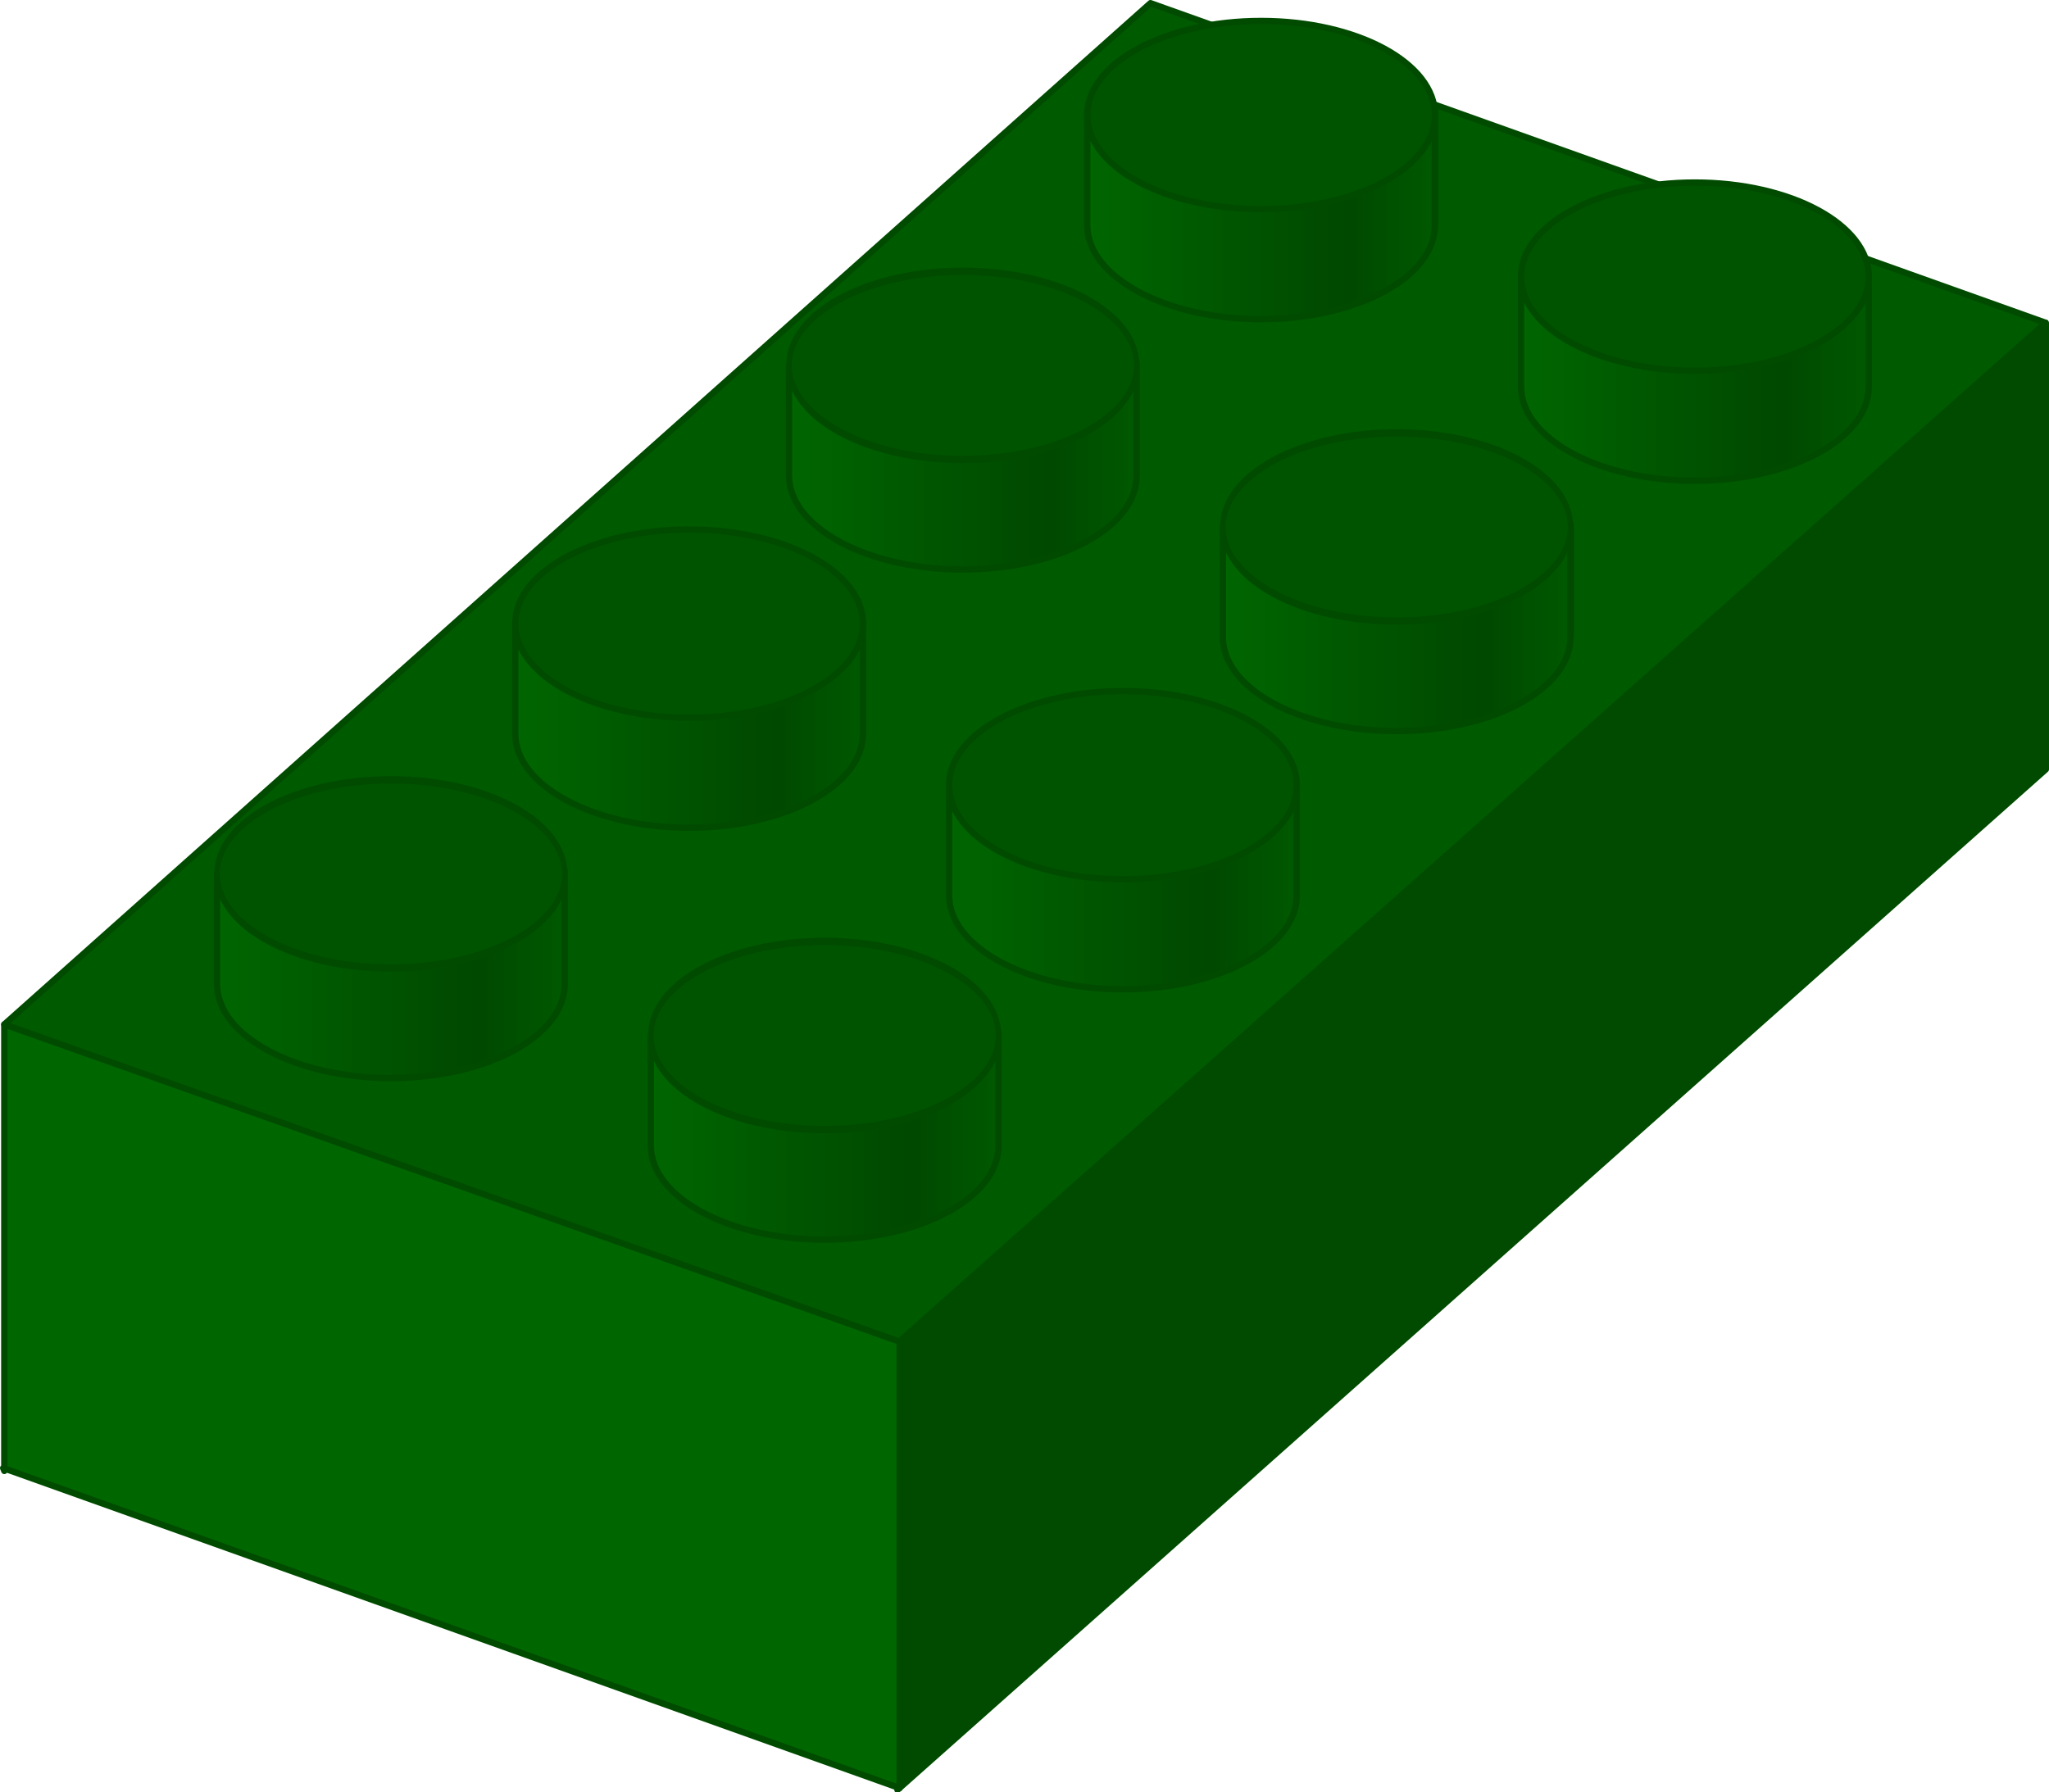
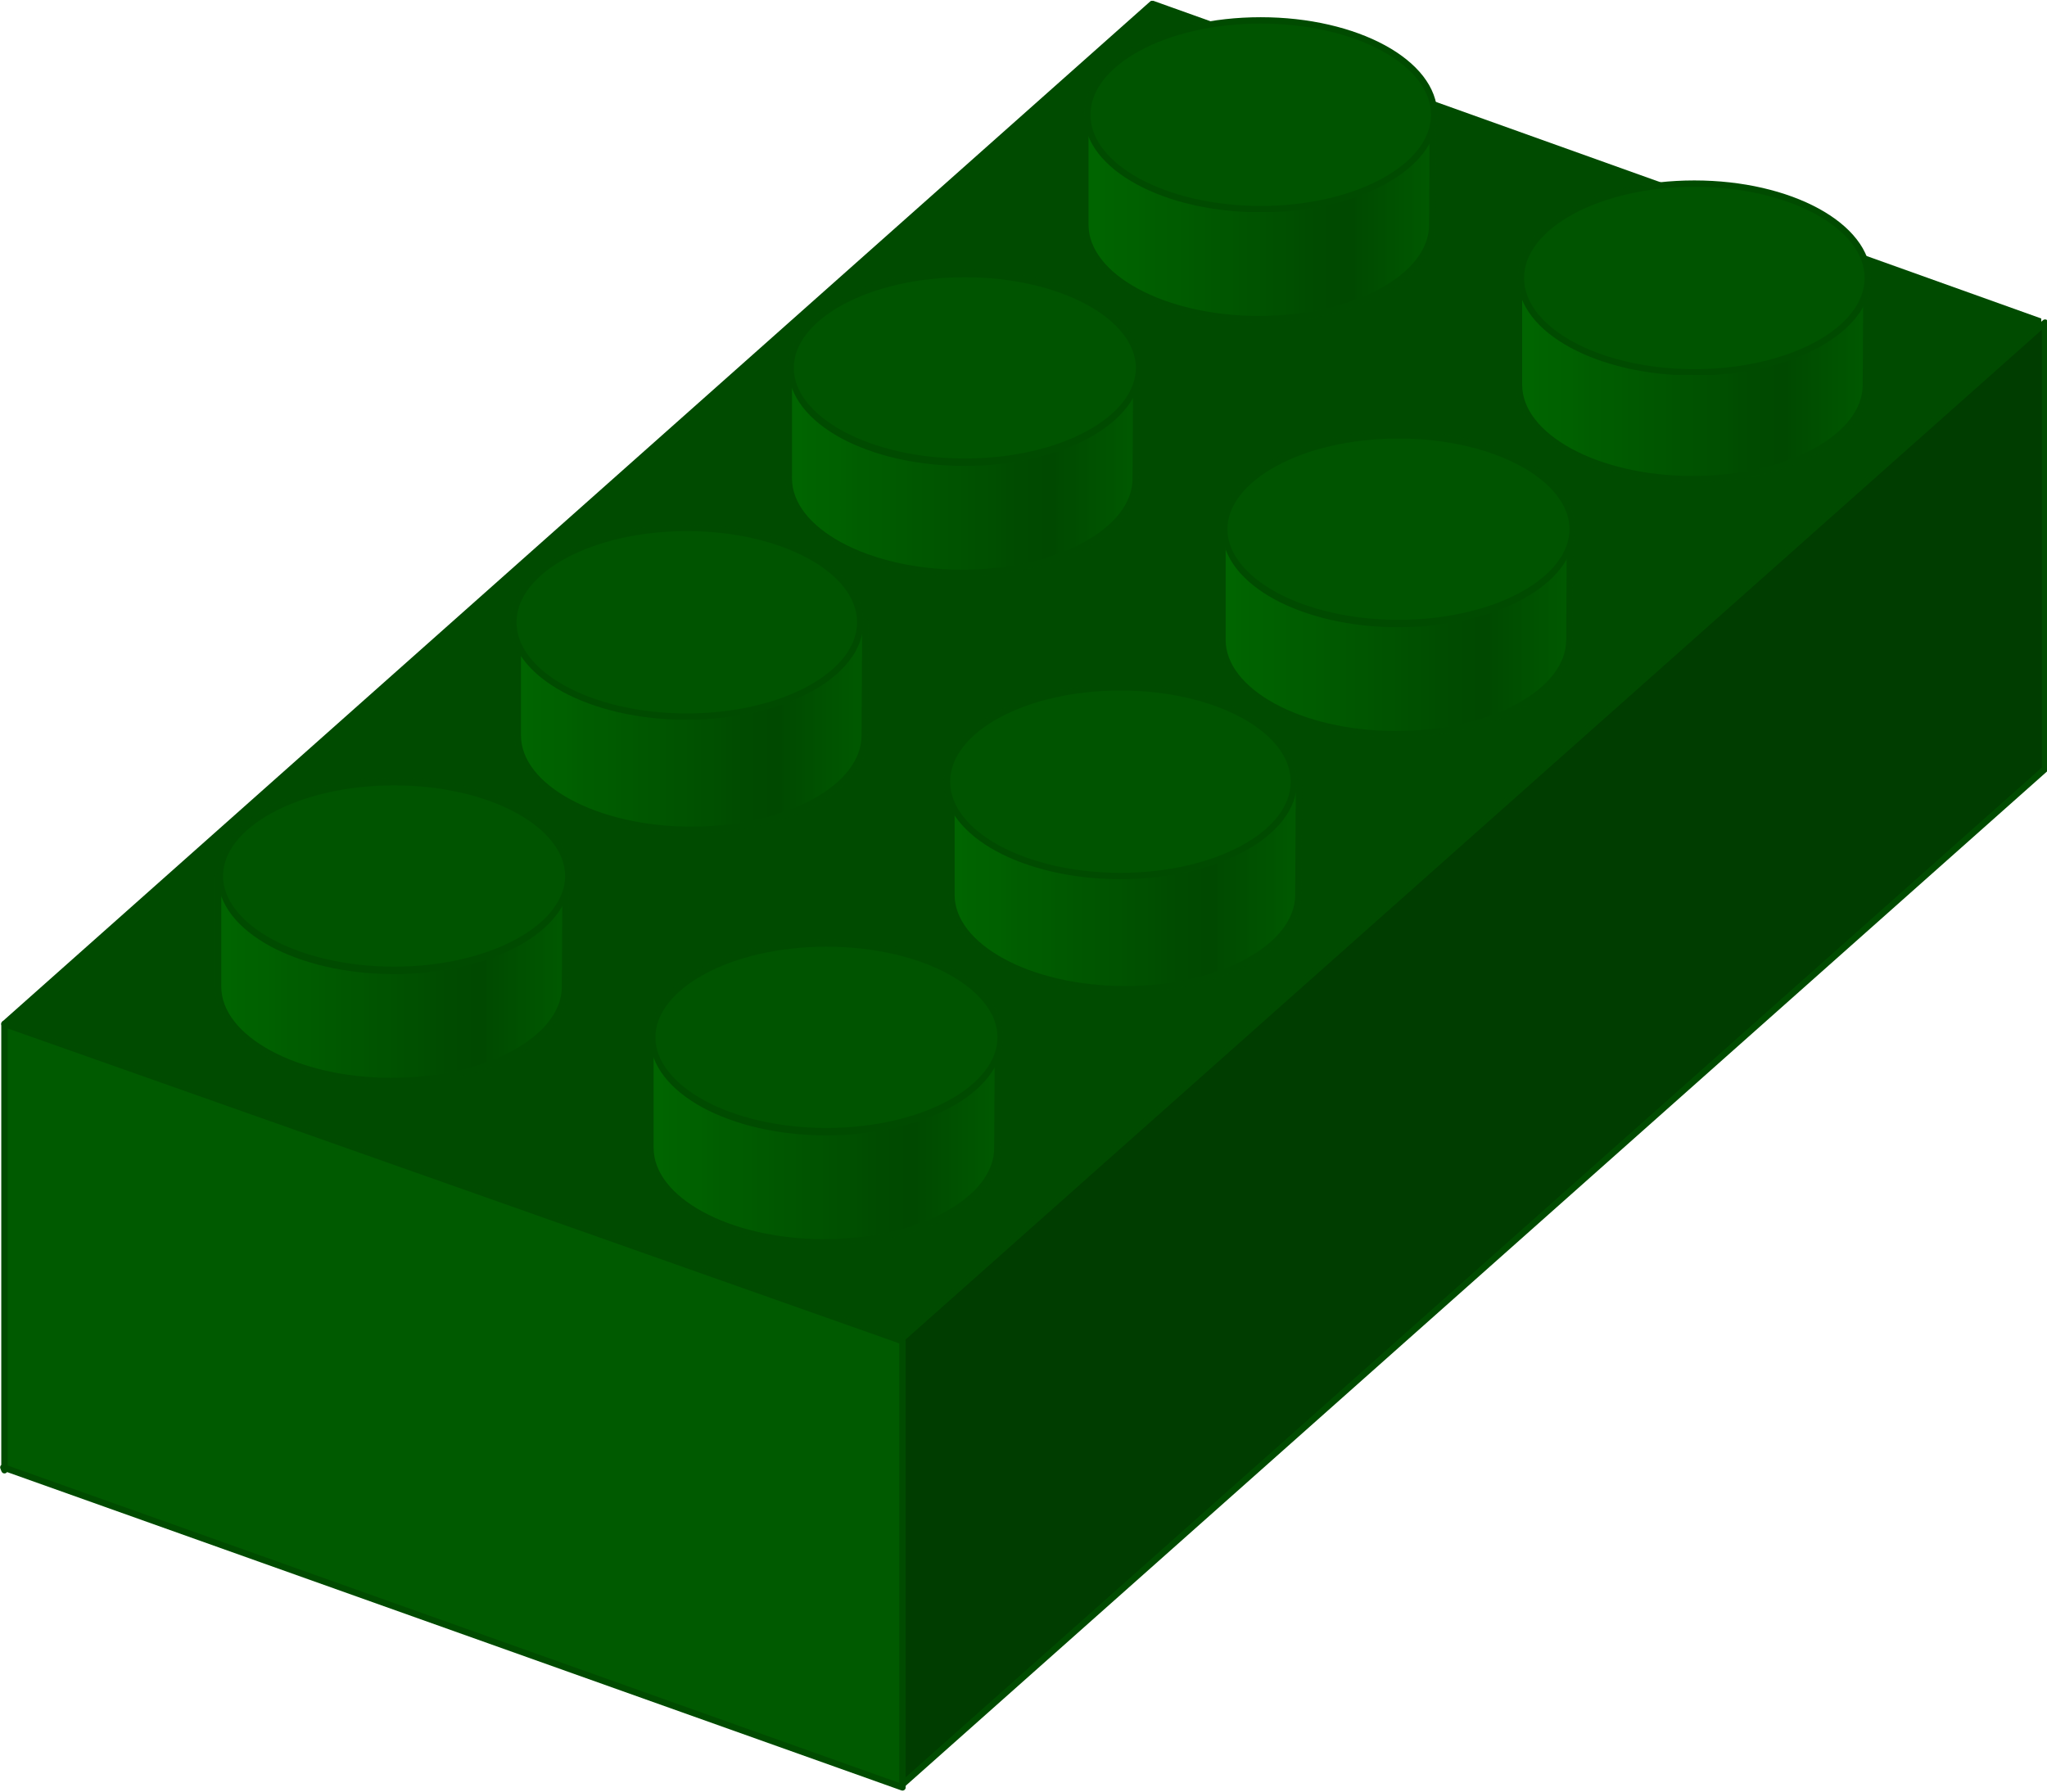
- <svg xmlns="http://www.w3.org/2000/svg" xmlns:xlink="http://www.w3.org/1999/xlink" width="321.177" height="280.857" id="svg2" version="1.0">
-   <defs id="defs4">
+ <svg xmlns="http://www.w3.org/2000/svg" xmlns:xlink="http://www.w3.org/1999/xlink" width="321" height="281" version="1.0">
+   <defs>
    <linearGradient id="linearGradient3288">
-       <stop style="stop-color:#ff1414;stop-opacity:1;" offset="0" id="stop3290" />
-       <stop id="stop3296" offset="0.743" style="stop-color:#cf0000;stop-opacity:1;" />
-       <stop style="stop-color:#ff0000;stop-opacity:1;" offset="1" id="stop3292" />
+       <stop stop-color="#ff1414" offset="0" />
+       <stop stop-color="#cf0000" offset=".743" />
+       <stop stop-color="#f00" offset="1" />
    </linearGradient>
-     <linearGradient xlink:href="#linearGradient3288" id="linearGradient3294" x1="264.499" y1="158.75" x2="320.001" y2="158.75" gradientUnits="userSpaceOnUse" />
-     <linearGradient xlink:href="#linearGradient3288" id="linearGradient3308" gradientUnits="userSpaceOnUse" x1="264.499" y1="158.75" x2="320.001" y2="158.75" />
-     <linearGradient xlink:href="#linearGradient3288" id="linearGradient3312" gradientUnits="userSpaceOnUse" x1="264.499" y1="158.75" x2="320.001" y2="158.75" />
-     <linearGradient xlink:href="#linearGradient3288" id="linearGradient3316" gradientUnits="userSpaceOnUse" x1="264.499" y1="158.75" x2="320.001" y2="158.75" gradientTransform="translate(-5,55)" />
-     <linearGradient xlink:href="#linearGradient3288" id="linearGradient3346" gradientUnits="userSpaceOnUse" gradientTransform="translate(-39.5,55)" x1="264.499" y1="158.75" x2="320.001" y2="158.75" />
-     <linearGradient xlink:href="#linearGradient3288" id="linearGradient3362" gradientUnits="userSpaceOnUse" gradientTransform="translate(-39.5,55)" x1="264.499" y1="158.75" x2="320.001" y2="158.75" />
-     <linearGradient xlink:href="#linearGradient3288" id="linearGradient3364" gradientUnits="userSpaceOnUse" gradientTransform="translate(-39.5,55)" x1="264.499" y1="158.75" x2="320.001" y2="158.75" />
-     <linearGradient xlink:href="#linearGradient3288" id="linearGradient3372" gradientUnits="userSpaceOnUse" gradientTransform="translate(-39.5,55)" x1="264.499" y1="158.75" x2="320.001" y2="158.75" />
-     <linearGradient xlink:href="#linearGradient3288" id="linearGradient3380" gradientUnits="userSpaceOnUse" gradientTransform="translate(42.75,-35.25)" x1="264.499" y1="158.75" x2="320.001" y2="158.75" />
-     <linearGradient xlink:href="#linearGradient3288" id="linearGradient3388" gradientUnits="userSpaceOnUse" gradientTransform="translate(-25.25,-60.58333)" x1="264.499" y1="158.75" x2="320.001" y2="158.75" />
-     <linearGradient xlink:href="#linearGradient3288" id="linearGradient3430" gradientUnits="userSpaceOnUse" gradientTransform="translate(-39.5,55)" x1="264.499" y1="158.75" x2="320.001" y2="158.75" />
-     <linearGradient xlink:href="#linearGradient3288" id="linearGradient3432" gradientUnits="userSpaceOnUse" gradientTransform="translate(-39.5,55)" x1="264.499" y1="158.75" x2="320.001" y2="158.75" />
-     <linearGradient xlink:href="#linearGradient3288" id="linearGradient3434" gradientUnits="userSpaceOnUse" gradientTransform="translate(-39.5,55)" x1="264.499" y1="158.75" x2="320.001" y2="158.75" />
-     <linearGradient xlink:href="#linearGradient3288" id="linearGradient3436" gradientUnits="userSpaceOnUse" gradientTransform="translate(-39.5,55)" x1="264.499" y1="158.75" x2="320.001" y2="158.75" />
-     <linearGradient xlink:href="#linearGradient3288" id="linearGradient3452" gradientUnits="userSpaceOnUse" gradientTransform="translate(-39.5,55)" x1="264.499" y1="158.75" x2="320.001" y2="158.75" />
-     <linearGradient xlink:href="#linearGradient3288" id="linearGradient3454" gradientUnits="userSpaceOnUse" gradientTransform="translate(-39.5,55)" x1="264.499" y1="158.75" x2="320.001" y2="158.75" />
-     <linearGradient xlink:href="#linearGradient3288" id="linearGradient1143" gradientUnits="userSpaceOnUse" gradientTransform="translate(-46.90767,44.48405)" x1="264.499" y1="158.75" x2="320.001" y2="158.75" />
-     <linearGradient xlink:href="#linearGradient3288" id="linearGradient1145" gradientUnits="userSpaceOnUse" gradientTransform="translate(-114.9077,19.15072)" x1="264.499" y1="158.75" x2="320.001" y2="158.75" />
-     <linearGradient xlink:href="#linearGradient3288" id="linearGradient1151" gradientUnits="userSpaceOnUse" gradientTransform="translate(-39.5,55)" x1="264.499" y1="158.75" x2="320.001" y2="158.75" />
-     <linearGradient xlink:href="#linearGradient3288" id="linearGradient1153" gradientUnits="userSpaceOnUse" gradientTransform="translate(-39.5,55)" x1="264.499" y1="158.75" x2="320.001" y2="158.75" />
-     <filter style="color-interpolation-filters:sRGB;" id="filter7578" x="-0.009" y="-0.012" width="1.018" height="1.023">
-       <feColorMatrix type="hueRotate" values="240" result="color1" id="feColorMatrix7574" />
-       <feColorMatrix type="saturate" values="0.6" result="fbSourceGraphic" id="feColorMatrix7576" />
-       <feColorMatrix result="fbSourceGraphicAlpha" in="fbSourceGraphic" values="0 0 0 -1 0 0 0 0 -1 0 0 0 0 -1 0 0 0 0 1 0" id="feColorMatrix12464" />
-       <feColorMatrix id="feColorMatrix12466" type="hueRotate" values="240" result="color1" in="fbSourceGraphic" />
-       <feColorMatrix id="feColorMatrix12468" type="saturate" values="1" result="color2" />
+     <linearGradient id="linearGradient3380" x1="264" x2="320" y1="159" y2="159" gradientTransform="translate(42.8 -35.2)" gradientUnits="userSpaceOnUse" xlink:href="#linearGradient3288" />
+     <linearGradient id="linearGradient3388" x1="264" x2="320" y1="159" y2="159" gradientTransform="translate(-25.2 -60.6)" gradientUnits="userSpaceOnUse" xlink:href="#linearGradient3288" />
+     <linearGradient id="linearGradient3452" x1="264" x2="320" y1="159" y2="159" gradientTransform="translate(-39.5,55)" gradientUnits="userSpaceOnUse" xlink:href="#linearGradient3288" />
+     <linearGradient id="linearGradient1143" x1="264" x2="320" y1="159" y2="159" gradientTransform="translate(-46.9 44.5)" gradientUnits="userSpaceOnUse" xlink:href="#linearGradient3288" />
+     <linearGradient id="linearGradient1145" x1="264" x2="320" y1="159" y2="159" gradientTransform="translate(-115 19.2)" gradientUnits="userSpaceOnUse" xlink:href="#linearGradient3288" />
+     <filter id="filter7578" x="-.009" y="-.012" width="1.02" height="1.02" color-interpolation-filters="sRGB">
+       <feColorMatrix result="color1" type="hueRotate" values="240" />
+       <feColorMatrix result="fbSourceGraphic" type="saturate" values="0.6" />
+       <feColorMatrix in="fbSourceGraphic" result="fbSourceGraphicAlpha" values="0 0 0 -1 0 0 0 0 -1 0 0 0 0 -1 0 0 0 0 1 0" />
+       <feColorMatrix in="fbSourceGraphic" result="color1" type="hueRotate" values="240" />
+       <feColorMatrix result="color2" type="saturate" values="1" />
    </filter>
-     <filter style="color-interpolation-filters:sRGB;" id="filter7584" x="-0.009" y="-0.012" width="1.018" height="1.023">
-       <feColorMatrix type="hueRotate" values="240" result="color1" id="feColorMatrix7580" />
-       <feColorMatrix type="saturate" values="0.6" result="fbSourceGraphic" id="feColorMatrix7582" />
-       <feColorMatrix result="fbSourceGraphicAlpha" in="fbSourceGraphic" values="0 0 0 -1 0 0 0 0 -1 0 0 0 0 -1 0 0 0 0 1 0" id="feColorMatrix12470" />
-       <feColorMatrix id="feColorMatrix12472" type="hueRotate" values="240" result="color1" in="fbSourceGraphic" />
-       <feColorMatrix id="feColorMatrix12474" type="saturate" values="1" result="color2" />
+     <filter id="filter7584" x="-.009" y="-.012" width="1.02" height="1.02" color-interpolation-filters="sRGB">
+       <feColorMatrix result="color1" type="hueRotate" values="240" />
+       <feColorMatrix result="fbSourceGraphic" type="saturate" values="0.6" />
+       <feColorMatrix in="fbSourceGraphic" result="fbSourceGraphicAlpha" values="0 0 0 -1 0 0 0 0 -1 0 0 0 0 -1 0 0 0 0 1 0" />
+       <feColorMatrix in="fbSourceGraphic" result="color1" type="hueRotate" values="240" />
+       <feColorMatrix result="color2" type="saturate" values="1" />
    </filter>
-     <filter style="color-interpolation-filters:sRGB;" id="filter7590" x="-0.009" y="-0.017" width="1.018" height="1.034">
-       <feColorMatrix type="hueRotate" values="240" result="color1" id="feColorMatrix7586" />
-       <feColorMatrix type="saturate" values="0.6" result="fbSourceGraphic" id="feColorMatrix7588" />
-       <feColorMatrix result="fbSourceGraphicAlpha" in="fbSourceGraphic" values="0 0 0 -1 0 0 0 0 -1 0 0 0 0 -1 0 0 0 0 1 0" id="feColorMatrix12476" />
-       <feColorMatrix id="feColorMatrix12478" type="hueRotate" values="240" result="color1" in="fbSourceGraphic" />
-       <feColorMatrix id="feColorMatrix12480" type="saturate" values="1" result="color2" />
+     <filter id="filter7590" x="-.009" y="-.017" width="1.02" height="1.03" color-interpolation-filters="sRGB">
+       <feColorMatrix result="color1" type="hueRotate" values="240" />
+       <feColorMatrix result="fbSourceGraphic" type="saturate" values="0.6" />
+       <feColorMatrix in="fbSourceGraphic" result="fbSourceGraphicAlpha" values="0 0 0 -1 0 0 0 0 -1 0 0 0 0 -1 0 0 0 0 1 0" />
+       <feColorMatrix in="fbSourceGraphic" result="color1" type="hueRotate" values="240" />
+       <feColorMatrix result="color2" type="saturate" values="1" />
    </filter>
-     <filter style="color-interpolation-filters:sRGB;" id="filter7596" x="-0.009" y="-0.015" width="1.018" height="1.031">
-       <feColorMatrix type="hueRotate" values="240" result="color1" id="feColorMatrix7592" />
-       <feColorMatrix type="saturate" values="0.6" result="fbSourceGraphic" id="feColorMatrix7594" />
-       <feColorMatrix result="fbSourceGraphicAlpha" in="fbSourceGraphic" values="0 0 0 -1 0 0 0 0 -1 0 0 0 0 -1 0 0 0 0 1 0" id="feColorMatrix12482" />
-       <feColorMatrix id="feColorMatrix12484" type="hueRotate" values="240" result="color1" in="fbSourceGraphic" />
-       <feColorMatrix id="feColorMatrix12486" type="saturate" values="1" result="color2" />
+     <filter id="filter7596" x="-.009" y="-.015" width="1.02" height="1.03" color-interpolation-filters="sRGB">
+       <feColorMatrix result="color1" type="hueRotate" values="240" />
+       <feColorMatrix result="fbSourceGraphic" type="saturate" values="0.6" />
+       <feColorMatrix in="fbSourceGraphic" result="fbSourceGraphicAlpha" values="0 0 0 -1 0 0 0 0 -1 0 0 0 0 -1 0 0 0 0 1 0" />
+       <feColorMatrix in="fbSourceGraphic" result="color1" type="hueRotate" values="240" />
+       <feColorMatrix result="color2" type="saturate" values="1" />
    </filter>
-     <filter style="color-interpolation-filters:sRGB;" id="filter7602" x="-0.009" y="-0.017" width="1.018" height="1.034">
-       <feColorMatrix type="hueRotate" values="240" result="color1" id="feColorMatrix7598" />
-       <feColorMatrix type="saturate" values="0.6" result="fbSourceGraphic" id="feColorMatrix7600" />
-       <feColorMatrix result="fbSourceGraphicAlpha" in="fbSourceGraphic" values="0 0 0 -1 0 0 0 0 -1 0 0 0 0 -1 0 0 0 0 1 0" id="feColorMatrix12488" />
-       <feColorMatrix id="feColorMatrix12490" type="hueRotate" values="240" result="color1" in="fbSourceGraphic" />
-       <feColorMatrix id="feColorMatrix12492" type="saturate" values="1" result="color2" />
+     <filter id="filter7602" x="-.009" y="-.017" width="1.02" height="1.03" color-interpolation-filters="sRGB">
+       <feColorMatrix result="color1" type="hueRotate" values="240" />
+       <feColorMatrix result="fbSourceGraphic" type="saturate" values="0.6" />
+       <feColorMatrix in="fbSourceGraphic" result="fbSourceGraphicAlpha" values="0 0 0 -1 0 0 0 0 -1 0 0 0 0 -1 0 0 0 0 1 0" />
+       <feColorMatrix in="fbSourceGraphic" result="color1" type="hueRotate" values="240" />
+       <feColorMatrix result="color2" type="saturate" values="1" />
    </filter>
-     <filter style="color-interpolation-filters:sRGB;" id="filter7608" x="-0.009" y="-0.015" width="1.018" height="1.031">
-       <feColorMatrix type="hueRotate" values="240" result="color1" id="feColorMatrix7604" />
-       <feColorMatrix type="saturate" values="0.6" result="fbSourceGraphic" id="feColorMatrix7606" />
-       <feColorMatrix result="fbSourceGraphicAlpha" in="fbSourceGraphic" values="0 0 0 -1 0 0 0 0 -1 0 0 0 0 -1 0 0 0 0 1 0" id="feColorMatrix12494" />
-       <feColorMatrix id="feColorMatrix12496" type="hueRotate" values="240" result="color1" in="fbSourceGraphic" />
-       <feColorMatrix id="feColorMatrix12498" type="saturate" values="1" result="color2" />
+     <filter id="filter7608" x="-.009" y="-.015" width="1.02" height="1.03" color-interpolation-filters="sRGB">
+       <feColorMatrix result="color1" type="hueRotate" values="240" />
+       <feColorMatrix result="fbSourceGraphic" type="saturate" values="0.6" />
+       <feColorMatrix in="fbSourceGraphic" result="fbSourceGraphicAlpha" values="0 0 0 -1 0 0 0 0 -1 0 0 0 0 -1 0 0 0 0 1 0" />
+       <feColorMatrix in="fbSourceGraphic" result="color1" type="hueRotate" values="240" />
+       <feColorMatrix result="color2" type="saturate" values="1" />
    </filter>
-     <filter style="color-interpolation-filters:sRGB;" id="filter7614" x="-0.004" y="-0.004" width="1.007" height="1.008">
-       <feColorMatrix type="hueRotate" values="240" result="color1" id="feColorMatrix7610" />
-       <feColorMatrix type="saturate" values="0.6" result="fbSourceGraphic" id="feColorMatrix7612" />
-       <feColorMatrix result="fbSourceGraphicAlpha" in="fbSourceGraphic" values="0 0 0 -1 0 0 0 0 -1 0 0 0 0 -1 0 0 0 0 1 0" id="feColorMatrix12500" />
-       <feColorMatrix id="feColorMatrix12502" type="hueRotate" values="240" result="color1" in="fbSourceGraphic" />
-       <feColorMatrix id="feColorMatrix12504" type="saturate" values="1" result="color2" />
+     <filter id="filter7614" x="-.004" y="-.004" width="1.01" height="1.01" color-interpolation-filters="sRGB">
+       <feColorMatrix result="color1" type="hueRotate" values="240" />
+       <feColorMatrix result="fbSourceGraphic" type="saturate" values="0.6" />
+       <feColorMatrix in="fbSourceGraphic" result="fbSourceGraphicAlpha" values="0 0 0 -1 0 0 0 0 -1 0 0 0 0 -1 0 0 0 0 1 0" />
+       <feColorMatrix in="fbSourceGraphic" result="color1" type="hueRotate" values="240" />
+       <feColorMatrix result="color2" type="saturate" values="1" />
    </filter>
-     <filter style="color-interpolation-filters:sRGB;" id="filter7620" x="-0.009" y="-0.012" width="1.018" height="1.023">
-       <feColorMatrix type="hueRotate" values="240" result="color1" id="feColorMatrix7616" />
-       <feColorMatrix type="saturate" values="0.6" result="fbSourceGraphic" id="feColorMatrix7618" />
-       <feColorMatrix result="fbSourceGraphicAlpha" in="fbSourceGraphic" values="0 0 0 -1 0 0 0 0 -1 0 0 0 0 -1 0 0 0 0 1 0" id="feColorMatrix12506" />
-       <feColorMatrix id="feColorMatrix12508" type="hueRotate" values="240" result="color1" in="fbSourceGraphic" />
-       <feColorMatrix id="feColorMatrix12510" type="saturate" values="1" result="color2" />
+     <filter id="filter7620" x="-.009" y="-.012" width="1.02" height="1.02" color-interpolation-filters="sRGB">
+       <feColorMatrix result="color1" type="hueRotate" values="240" />
+       <feColorMatrix result="fbSourceGraphic" type="saturate" values="0.6" />
+       <feColorMatrix in="fbSourceGraphic" result="fbSourceGraphicAlpha" values="0 0 0 -1 0 0 0 0 -1 0 0 0 0 -1 0 0 0 0 1 0" />
+       <feColorMatrix in="fbSourceGraphic" result="color1" type="hueRotate" values="240" />
+       <feColorMatrix result="color2" type="saturate" values="1" />
    </filter>
-     <filter style="color-interpolation-filters:sRGB;" id="filter7626" x="-0.009" y="-0.012" width="1.018" height="1.023">
-       <feColorMatrix type="hueRotate" values="240" result="color1" id="feColorMatrix7622" />
-       <feColorMatrix type="saturate" values="0.6" result="fbSourceGraphic" id="feColorMatrix7624" />
-       <feColorMatrix result="fbSourceGraphicAlpha" in="fbSourceGraphic" values="0 0 0 -1 0 0 0 0 -1 0 0 0 0 -1 0 0 0 0 1 0" id="feColorMatrix12512" />
-       <feColorMatrix id="feColorMatrix12514" type="hueRotate" values="240" result="color1" in="fbSourceGraphic" />
-       <feColorMatrix id="feColorMatrix12516" type="saturate" values="1" result="color2" />
+     <filter id="filter7626" x="-.009" y="-.012" width="1.02" height="1.02" color-interpolation-filters="sRGB">
+       <feColorMatrix result="color1" type="hueRotate" values="240" />
+       <feColorMatrix result="fbSourceGraphic" type="saturate" values="0.6" />
+       <feColorMatrix in="fbSourceGraphic" result="fbSourceGraphicAlpha" values="0 0 0 -1 0 0 0 0 -1 0 0 0 0 -1 0 0 0 0 1 0" />
+       <feColorMatrix in="fbSourceGraphic" result="color1" type="hueRotate" values="240" />
+       <feColorMatrix result="color2" type="saturate" values="1" />
    </filter>
-     <filter style="color-interpolation-filters:sRGB;" id="filter7632" x="-0.009" y="-0.017" width="1.018" height="1.034">
-       <feColorMatrix type="hueRotate" values="240" result="color1" id="feColorMatrix7628" />
-       <feColorMatrix type="saturate" values="0.6" result="fbSourceGraphic" id="feColorMatrix7630" />
-       <feColorMatrix result="fbSourceGraphicAlpha" in="fbSourceGraphic" values="0 0 0 -1 0 0 0 0 -1 0 0 0 0 -1 0 0 0 0 1 0" id="feColorMatrix12518" />
-       <feColorMatrix id="feColorMatrix12520" type="hueRotate" values="240" result="color1" in="fbSourceGraphic" />
-       <feColorMatrix id="feColorMatrix12522" type="saturate" values="1" result="color2" />
+     <filter id="filter7632" x="-.009" y="-.017" width="1.02" height="1.03" color-interpolation-filters="sRGB">
+       <feColorMatrix result="color1" type="hueRotate" values="240" />
+       <feColorMatrix result="fbSourceGraphic" type="saturate" values="0.6" />
+       <feColorMatrix in="fbSourceGraphic" result="fbSourceGraphicAlpha" values="0 0 0 -1 0 0 0 0 -1 0 0 0 0 -1 0 0 0 0 1 0" />
+       <feColorMatrix in="fbSourceGraphic" result="color1" type="hueRotate" values="240" />
+       <feColorMatrix result="color2" type="saturate" values="1" />
    </filter>
-     <filter style="color-interpolation-filters:sRGB;" id="filter7638" x="-0.009" y="-0.015" width="1.018" height="1.031">
-       <feColorMatrix type="hueRotate" values="240" result="color1" id="feColorMatrix7634" />
-       <feColorMatrix type="saturate" values="0.6" result="fbSourceGraphic" id="feColorMatrix7636" />
-       <feColorMatrix result="fbSourceGraphicAlpha" in="fbSourceGraphic" values="0 0 0 -1 0 0 0 0 -1 0 0 0 0 -1 0 0 0 0 1 0" id="feColorMatrix12524" />
-       <feColorMatrix id="feColorMatrix12526" type="hueRotate" values="240" result="color1" in="fbSourceGraphic" />
-       <feColorMatrix id="feColorMatrix12528" type="saturate" values="1" result="color2" />
+     <filter id="filter7638" x="-.009" y="-.015" width="1.02" height="1.03" color-interpolation-filters="sRGB">
+       <feColorMatrix result="color1" type="hueRotate" values="240" />
+       <feColorMatrix result="fbSourceGraphic" type="saturate" values="0.6" />
+       <feColorMatrix in="fbSourceGraphic" result="fbSourceGraphicAlpha" values="0 0 0 -1 0 0 0 0 -1 0 0 0 0 -1 0 0 0 0 1 0" />
+       <feColorMatrix in="fbSourceGraphic" result="color1" type="hueRotate" values="240" />
+       <feColorMatrix result="color2" type="saturate" values="1" />
    </filter>
-     <filter style="color-interpolation-filters:sRGB;" id="filter7644" x="-0.009" y="-0.017" width="1.018" height="1.034">
-       <feColorMatrix type="hueRotate" values="240" result="color1" id="feColorMatrix7640" />
-       <feColorMatrix type="saturate" values="0.6" result="fbSourceGraphic" id="feColorMatrix7642" />
-       <feColorMatrix result="fbSourceGraphicAlpha" in="fbSourceGraphic" values="0 0 0 -1 0 0 0 0 -1 0 0 0 0 -1 0 0 0 0 1 0" id="feColorMatrix12530" />
-       <feColorMatrix id="feColorMatrix12532" type="hueRotate" values="240" result="color1" in="fbSourceGraphic" />
-       <feColorMatrix id="feColorMatrix12534" type="saturate" values="1" result="color2" />
+     <filter id="filter7644" x="-.009" y="-.017" width="1.02" height="1.03" color-interpolation-filters="sRGB">
+       <feColorMatrix result="color1" type="hueRotate" values="240" />
+       <feColorMatrix result="fbSourceGraphic" type="saturate" values="0.6" />
+       <feColorMatrix in="fbSourceGraphic" result="fbSourceGraphicAlpha" values="0 0 0 -1 0 0 0 0 -1 0 0 0 0 -1 0 0 0 0 1 0" />
+       <feColorMatrix in="fbSourceGraphic" result="color1" type="hueRotate" values="240" />
+       <feColorMatrix result="color2" type="saturate" values="1" />
    </filter>
-     <filter style="color-interpolation-filters:sRGB;" id="filter7650" x="-0.009" y="-0.015" width="1.018" height="1.031">
-       <feColorMatrix type="hueRotate" values="240" result="color1" id="feColorMatrix7646" />
-       <feColorMatrix type="saturate" values="0.6" result="fbSourceGraphic" id="feColorMatrix7648" />
-       <feColorMatrix result="fbSourceGraphicAlpha" in="fbSourceGraphic" values="0 0 0 -1 0 0 0 0 -1 0 0 0 0 -1 0 0 0 0 1 0" id="feColorMatrix12536" />
-       <feColorMatrix id="feColorMatrix12538" type="hueRotate" values="240" result="color1" in="fbSourceGraphic" />
-       <feColorMatrix id="feColorMatrix12540" type="saturate" values="1" result="color2" />
+     <filter id="filter7650" x="-.009" y="-.015" width="1.02" height="1.03" color-interpolation-filters="sRGB">
+       <feColorMatrix result="color1" type="hueRotate" values="240" />
+       <feColorMatrix result="fbSourceGraphic" type="saturate" values="0.6" />
+       <feColorMatrix in="fbSourceGraphic" result="fbSourceGraphicAlpha" values="0 0 0 -1 0 0 0 0 -1 0 0 0 0 -1 0 0 0 0 1 0" />
+       <feColorMatrix in="fbSourceGraphic" result="color1" type="hueRotate" values="240" />
+       <feColorMatrix result="color2" type="saturate" values="1" />
    </filter>
-     <filter style="color-interpolation-filters:sRGB;" id="filter7656" x="-0.003" y="-0.002" width="1.006" height="1.004">
-       <feColorMatrix type="hueRotate" values="240" result="color1" id="feColorMatrix7652" />
-       <feColorMatrix type="saturate" values="0.6" result="fbSourceGraphic" id="feColorMatrix7654" />
-       <feColorMatrix result="fbSourceGraphicAlpha" in="fbSourceGraphic" values="0 0 0 -1 0 0 0 0 -1 0 0 0 0 -1 0 0 0 0 1 0" id="feColorMatrix12542" />
-       <feColorMatrix id="feColorMatrix12544" type="hueRotate" values="240" result="color1" in="fbSourceGraphic" />
-       <feColorMatrix id="feColorMatrix12546" type="saturate" values="1" result="color2" />
+     <filter id="filter7656" x="-.003" y="-.002" width="1.01" height="1" color-interpolation-filters="sRGB">
+       <feColorMatrix result="color1" type="hueRotate" values="240" />
+       <feColorMatrix result="fbSourceGraphic" type="saturate" values="0.6" />
+       <feColorMatrix in="fbSourceGraphic" result="fbSourceGraphicAlpha" values="0 0 0 -1 0 0 0 0 -1 0 0 0 0 -1 0 0 0 0 1 0" />
+       <feColorMatrix in="fbSourceGraphic" result="color1" type="hueRotate" values="240" />
+       <feColorMatrix result="color2" type="saturate" values="1" />
    </filter>
-     <filter style="color-interpolation-filters:sRGB;" id="filter7662" x="-0.002" y="-0.002" width="1.003" height="1.005">
-       <feColorMatrix type="hueRotate" values="240" result="color1" id="feColorMatrix7658" />
-       <feColorMatrix type="saturate" values="0.6" result="fbSourceGraphic" id="feColorMatrix7660" />
-       <feColorMatrix result="fbSourceGraphicAlpha" in="fbSourceGraphic" values="0 0 0 -1 0 0 0 0 -1 0 0 0 0 -1 0 0 0 0 1 0" id="feColorMatrix12548" />
-       <feColorMatrix id="feColorMatrix12550" type="hueRotate" values="240" result="color1" in="fbSourceGraphic" />
-       <feColorMatrix id="feColorMatrix12552" type="saturate" values="1" result="color2" />
+     <filter id="filter7662" x="-.002" y="-.002" width="1" height="1" color-interpolation-filters="sRGB">
+       <feColorMatrix result="color1" type="hueRotate" values="240" />
+       <feColorMatrix result="fbSourceGraphic" type="saturate" values="0.6" />
+       <feColorMatrix in="fbSourceGraphic" result="fbSourceGraphicAlpha" values="0 0 0 -1 0 0 0 0 -1 0 0 0 0 -1 0 0 0 0 1 0" />
+       <feColorMatrix in="fbSourceGraphic" result="color1" type="hueRotate" values="240" />
+       <feColorMatrix result="color2" type="saturate" values="1" />
    </filter>
  </defs>
-   <g id="layer1" transform="translate(-69.32321,-64.37743)">
-     <path style="fill:#ff0000;fill-opacity:1;fill-rule:evenodd;stroke:#d70000;stroke-width:1px;stroke-linecap:round;stroke-linejoin:round;stroke-opacity:1;filter:url(#filter7662)" d="M 70,225 249.657,64.877 390,115 210,275 Z" id="path2160" />
-     <path style="fill:#d70000;fill-opacity:1;fill-rule:evenodd;stroke:#d70000;stroke-width:1px;stroke-linecap:round;stroke-linejoin:round;stroke-opacity:1;filter:url(#filter7656)" d="m 210,345 0,-70 180,-160 v 70 z" id="path3137" />
-     <path id="path3376" d="m 362.25,107.25 -54.5,0.5 v 17 c -0.003,0.084 0,0.165 0,0.25 0,8.142 12.208,14.75 27.25,14.75 15.042,0 27.25,-6.608 27.25,-14.75 0,-0.085 0.003,-0.166 0,-0.25 z" style="fill:url(#linearGradient3380);fill-opacity:1;fill-rule:nonzero;stroke:#d70000;stroke-width:1;stroke-linecap:round;stroke-linejoin:round;stroke-miterlimit:4;stroke-dasharray:none;stroke-dashoffset:0;stroke-opacity:1;filter:url(#filter7650)" />
-     <ellipse id="path3378" style="fill:#ee0000;fill-opacity:1;fill-rule:nonzero;stroke:#d70000;stroke-width:1;stroke-linecap:round;stroke-linejoin:round;stroke-miterlimit:4;stroke-dasharray:none;stroke-dashoffset:0;stroke-opacity:1;filter:url(#filter7644)" cx="335" cy="107.75" rx="27.25" ry="14.75" />
-     <path id="path3384" d="m 294.25,81.917 -54.5,0.5 v 17 c -0.003,0.084 0,0.165 0,0.25 0,8.142 12.208,14.75 27.25,14.75 15.042,0 27.25,-6.608 27.25,-14.75 0,-0.085 0.003,-0.166 0,-0.25 z" style="fill:url(#linearGradient3388);fill-opacity:1;fill-rule:nonzero;stroke:#d70000;stroke-width:1;stroke-linecap:round;stroke-linejoin:round;stroke-miterlimit:4;stroke-dasharray:none;stroke-dashoffset:0;stroke-opacity:1;filter:url(#filter7638)" />
-     <ellipse id="path3386" style="fill:#ee0000;fill-opacity:1;fill-rule:nonzero;stroke:#d70000;stroke-width:1;stroke-linecap:round;stroke-linejoin:round;stroke-miterlimit:4;stroke-dasharray:none;stroke-dashoffset:0;stroke-opacity:1;filter:url(#filter7632)" cx="267" cy="82.417" rx="27.25" ry="14.75" />
-     <g transform="translate(35.5,-51)" id="g3406" style="filter:url(#filter7626)">
-       <path style="fill:url(#linearGradient3452);fill-opacity:1;fill-rule:nonzero;stroke:#d70000;stroke-width:1;stroke-linecap:round;stroke-linejoin:round;stroke-miterlimit:4;stroke-dasharray:none;stroke-dashoffset:0;stroke-opacity:1" d="m 280,197.5 -54.5,0.5 v 17 c -0.003,0.084 0,0.165 0,0.25 0,8.142 12.208,14.75 27.25,14.75 15.042,0 27.25,-6.608 27.25,-14.75 0,-0.085 0.003,-0.166 0,-0.25 z" id="path3408" />
-       <ellipse style="fill:#ee0000;fill-opacity:1;fill-rule:nonzero;stroke:#d70000;stroke-width:0.789;stroke-linecap:round;stroke-linejoin:round;stroke-miterlimit:4;stroke-dasharray:none;stroke-dashoffset:0;stroke-opacity:1" id="path3410" transform="matrix(1.09,0,0,1.475,154.65,72.625)" cx="90" cy="85" rx="25" ry="10" />
+   <g transform="translate(-69.3 -64.4)" stroke="#d70000" stroke-linecap="round" stroke-linejoin="round">
+     <path d="m70 225 180-160 140 50.1-180 160z" fill="#d60000" fill-rule="evenodd" filter="url(#filter7662)" stroke-width="1px" />
+     <path d="m210 345v-70l180-160v70z" fill="#ad0000" fill-rule="evenodd" filter="url(#filter7656)" stroke-width="1px" />
+     <g>
+       <path d="m362 107-54.5 0.5v17c-3e-3 0.084 0 0.165 0 0.25 0 8.14 12.2 14.8 27.2 14.8s27.2-6.61 27.2-14.8c0-0.085 3e-3 -0.166 0-0.25z" fill="url(#linearGradient3380)" filter="url(#filter7650)" />
+       <ellipse cx="335" cy="108" rx="27.2" ry="14.8" fill="#e00" filter="url(#filter7644)" />
+       <path d="m294 81.9-54.5 0.5v17c-3e-3 0.084 0 0.165 0 0.25 0 8.14 12.2 14.8 27.2 14.8s27.2-6.61 27.2-14.8c0-0.085 3e-3 -0.166 0-0.25z" fill="url(#linearGradient3388)" filter="url(#filter7638)" />
+       <ellipse cx="267" cy="82.4" rx="27.2" ry="14.8" fill="#e00" filter="url(#filter7632)" />
    </g>
-     <g transform="translate(-32.5,-76.33333)" id="g3412" style="filter:url(#filter7620)">
-       <path style="fill:url(#linearGradient3454);fill-opacity:1;fill-rule:nonzero;stroke:#d70000;stroke-width:1;stroke-linecap:round;stroke-linejoin:round;stroke-miterlimit:4;stroke-dasharray:none;stroke-dashoffset:0;stroke-opacity:1" d="m 280,197.5 -54.5,0.5 v 17 c -0.003,0.084 0,0.165 0,0.25 0,8.142 12.208,14.75 27.25,14.75 15.042,0 27.25,-6.608 27.25,-14.75 0,-0.085 0.003,-0.166 0,-0.25 z" id="path3414" />
-       <ellipse style="fill:#ee0000;fill-opacity:1;fill-rule:nonzero;stroke:#d70000;stroke-width:0.789;stroke-linecap:round;stroke-linejoin:round;stroke-miterlimit:4;stroke-dasharray:none;stroke-dashoffset:0;stroke-opacity:1" id="path3416" transform="matrix(1.09,0,0,1.475,154.65,72.625)" cx="90" cy="85" rx="25" ry="10" />
+     <g transform="translate(35.5 -51)" filter="url(#filter7626)">
+       <path d="m280 198-54.5 0.5v17c-3e-3 0.084 0 0.165 0 0.25 0 8.14 12.2 14.8 27.2 14.8s27.2-6.61 27.2-14.8c0-0.085 3e-3 -0.166 0-0.25z" fill="url(#linearGradient3452)" />
+       <ellipse transform="matrix(1.09 0 0 1.48 155 72.6)" cx="90" cy="85" rx="25" ry="10" fill="#e00" stroke-width=".789" />
    </g>
-     <path style="fill:#ff1414;fill-opacity:1;fill-rule:evenodd;stroke:#d70000;stroke-width:1px;stroke-linecap:round;stroke-linejoin:round;stroke-opacity:1;filter:url(#filter7614)" d="m 70,225 v 70 l -0.177,-0.451 140.519,50.185 v -70 z" id="path3135-6" />
-     <path id="path3376-9" d="m 272.592,186.984 -54.5,0.5 v 17 c -0.003,0.084 0,0.165 0,0.25 0,8.142 12.208,14.75 27.25,14.75 15.042,0 27.25,-6.608 27.25,-14.75 0,-0.085 0.003,-0.166 0,-0.25 z" style="fill:url(#linearGradient1143);fill-opacity:1;fill-rule:nonzero;stroke:#d70000;stroke-width:1;stroke-linecap:round;stroke-linejoin:round;stroke-miterlimit:4;stroke-dasharray:none;stroke-dashoffset:0;stroke-opacity:1;filter:url(#filter7608)" />
-     <ellipse id="path3378-3" style="fill:#ee0000;fill-opacity:1;fill-rule:nonzero;stroke:#d70000;stroke-width:1;stroke-linecap:round;stroke-linejoin:round;stroke-miterlimit:4;stroke-dasharray:none;stroke-dashoffset:0;stroke-opacity:1;filter:url(#filter7602)" cx="245.342" cy="187.484" rx="27.25" ry="14.75" />
-     <path id="path3384-9" d="m 204.592,161.651 -54.5,0.5 v 17 c -0.003,0.084 0,0.165 0,0.25 0,8.142 12.208,14.75 27.25,14.75 15.042,0 27.25,-6.608 27.25,-14.75 0,-0.085 0.003,-0.166 0,-0.25 z" style="fill:url(#linearGradient1145);fill-opacity:1;fill-rule:nonzero;stroke:#d70000;stroke-width:1;stroke-linecap:round;stroke-linejoin:round;stroke-miterlimit:4;stroke-dasharray:none;stroke-dashoffset:0;stroke-opacity:1;filter:url(#filter7596)" />
-     <ellipse id="path3386-4" style="fill:#ee0000;fill-opacity:1;fill-rule:nonzero;stroke:#d70000;stroke-width:1;stroke-linecap:round;stroke-linejoin:round;stroke-miterlimit:4;stroke-dasharray:none;stroke-dashoffset:0;stroke-opacity:1;filter:url(#filter7590)" cx="177.342" cy="162.151" rx="27.25" ry="14.75" />
-     <g transform="translate(-54.15767,28.73405)" id="g3406-1" style="filter:url(#filter7584)">
-       <path style="fill:url(#linearGradient1151);fill-opacity:1;fill-rule:nonzero;stroke:#d70000;stroke-width:1;stroke-linecap:round;stroke-linejoin:round;stroke-miterlimit:4;stroke-dasharray:none;stroke-dashoffset:0;stroke-opacity:1" d="m 280,197.5 -54.5,0.5 v 17 c -0.003,0.084 0,0.165 0,0.25 0,8.142 12.208,14.75 27.25,14.75 15.042,0 27.25,-6.608 27.25,-14.75 0,-0.085 0.003,-0.166 0,-0.25 z" id="path3408-0" />
-       <ellipse style="fill:#ee0000;fill-opacity:1;fill-rule:nonzero;stroke:#d70000;stroke-width:0.789;stroke-linecap:round;stroke-linejoin:round;stroke-miterlimit:4;stroke-dasharray:none;stroke-dashoffset:0;stroke-opacity:1" id="path3410-6" transform="matrix(1.09,0,0,1.475,154.65,72.625)" cx="90" cy="85" rx="25" ry="10" />
+     <g transform="translate(-32.5 -76.3)" filter="url(#filter7620)">
+       <path d="m280 198-54.5 0.5v17c-3e-3 0.084 0 0.165 0 0.25 0 8.14 12.2 14.8 27.2 14.8s27.2-6.61 27.2-14.8c0-0.085 3e-3 -0.166 0-0.25z" fill="url(#linearGradient3452)" />
+       <ellipse transform="matrix(1.09 0 0 1.48 155 72.6)" cx="90" cy="85" rx="25" ry="10" fill="#e00" stroke-width=".789" />
    </g>
-     <g transform="translate(-122.1577,3.400721)" id="g3412-3" style="filter:url(#filter7578)">
-       <path style="fill:url(#linearGradient1153);fill-opacity:1;fill-rule:nonzero;stroke:#d70000;stroke-width:1;stroke-linecap:round;stroke-linejoin:round;stroke-miterlimit:4;stroke-dasharray:none;stroke-dashoffset:0;stroke-opacity:1" d="m 280,197.5 -54.5,0.5 v 17 c -0.003,0.084 0,0.165 0,0.25 0,8.142 12.208,14.75 27.25,14.75 15.042,0 27.25,-6.608 27.25,-14.75 0,-0.085 0.003,-0.166 0,-0.25 z" id="path3414-2" />
-       <ellipse style="fill:#ee0000;fill-opacity:1;fill-rule:nonzero;stroke:#d70000;stroke-width:0.789;stroke-linecap:round;stroke-linejoin:round;stroke-miterlimit:4;stroke-dasharray:none;stroke-dashoffset:0;stroke-opacity:1" id="path3416-0" transform="matrix(1.09,0,0,1.475,154.65,72.625)" cx="90" cy="85" rx="25" ry="10" />
+     <path d="m70 225v70l-0.177-0.451 141 50.2v-70z" fill="#f00" fill-rule="evenodd" filter="url(#filter7614)" stroke-width="1px" />
+     <g>
+       <path d="m273 187-54.5 0.5v17c-3e-3 0.084 0 0.165 0 0.25 0 8.14 12.2 14.8 27.2 14.8s27.2-6.61 27.2-14.8c0-0.085 3e-3 -0.166 0-0.25z" fill="url(#linearGradient1143)" filter="url(#filter7608)" />
+       <ellipse cx="245" cy="187" rx="27.2" ry="14.8" fill="#e00" filter="url(#filter7602)" />
+       <path d="m205 162-54.5 0.5v17c-3e-3 0.084 0 0.165 0 0.25 0 8.14 12.2 14.8 27.2 14.8 15 0 27.2-6.61 27.2-14.8 0-0.085 3e-3 -0.166 0-0.25z" fill="url(#linearGradient1145)" filter="url(#filter7596)" />
+       <ellipse cx="177" cy="162" rx="27.2" ry="14.8" fill="#e00" filter="url(#filter7590)" />
+     </g>
+     <g transform="translate(-54.2 28.7)" filter="url(#filter7584)">
+       <path d="m280 198-54.5 0.5v17c-3e-3 0.084 0 0.165 0 0.25 0 8.14 12.2 14.8 27.2 14.8s27.2-6.61 27.2-14.8c0-0.085 3e-3 -0.166 0-0.25z" fill="url(#linearGradient3452)" />
+       <ellipse transform="matrix(1.09 0 0 1.48 155 72.6)" cx="90" cy="85" rx="25" ry="10" fill="#e00" stroke-width=".789" />
+     </g>
+     <g transform="translate(-122 3.4)" filter="url(#filter7578)">
+       <path d="m280 198-54.5 0.5v17c-3e-3 0.084 0 0.165 0 0.25 0 8.14 12.2 14.8 27.2 14.8s27.2-6.61 27.2-14.8c0-0.085 3e-3 -0.166 0-0.25z" fill="url(#linearGradient3452)" />
+       <ellipse transform="matrix(1.09 0 0 1.48 155 72.6)" cx="90" cy="85" rx="25" ry="10" fill="#e00" stroke-width=".789" />
    </g>
  </g>
</svg>
